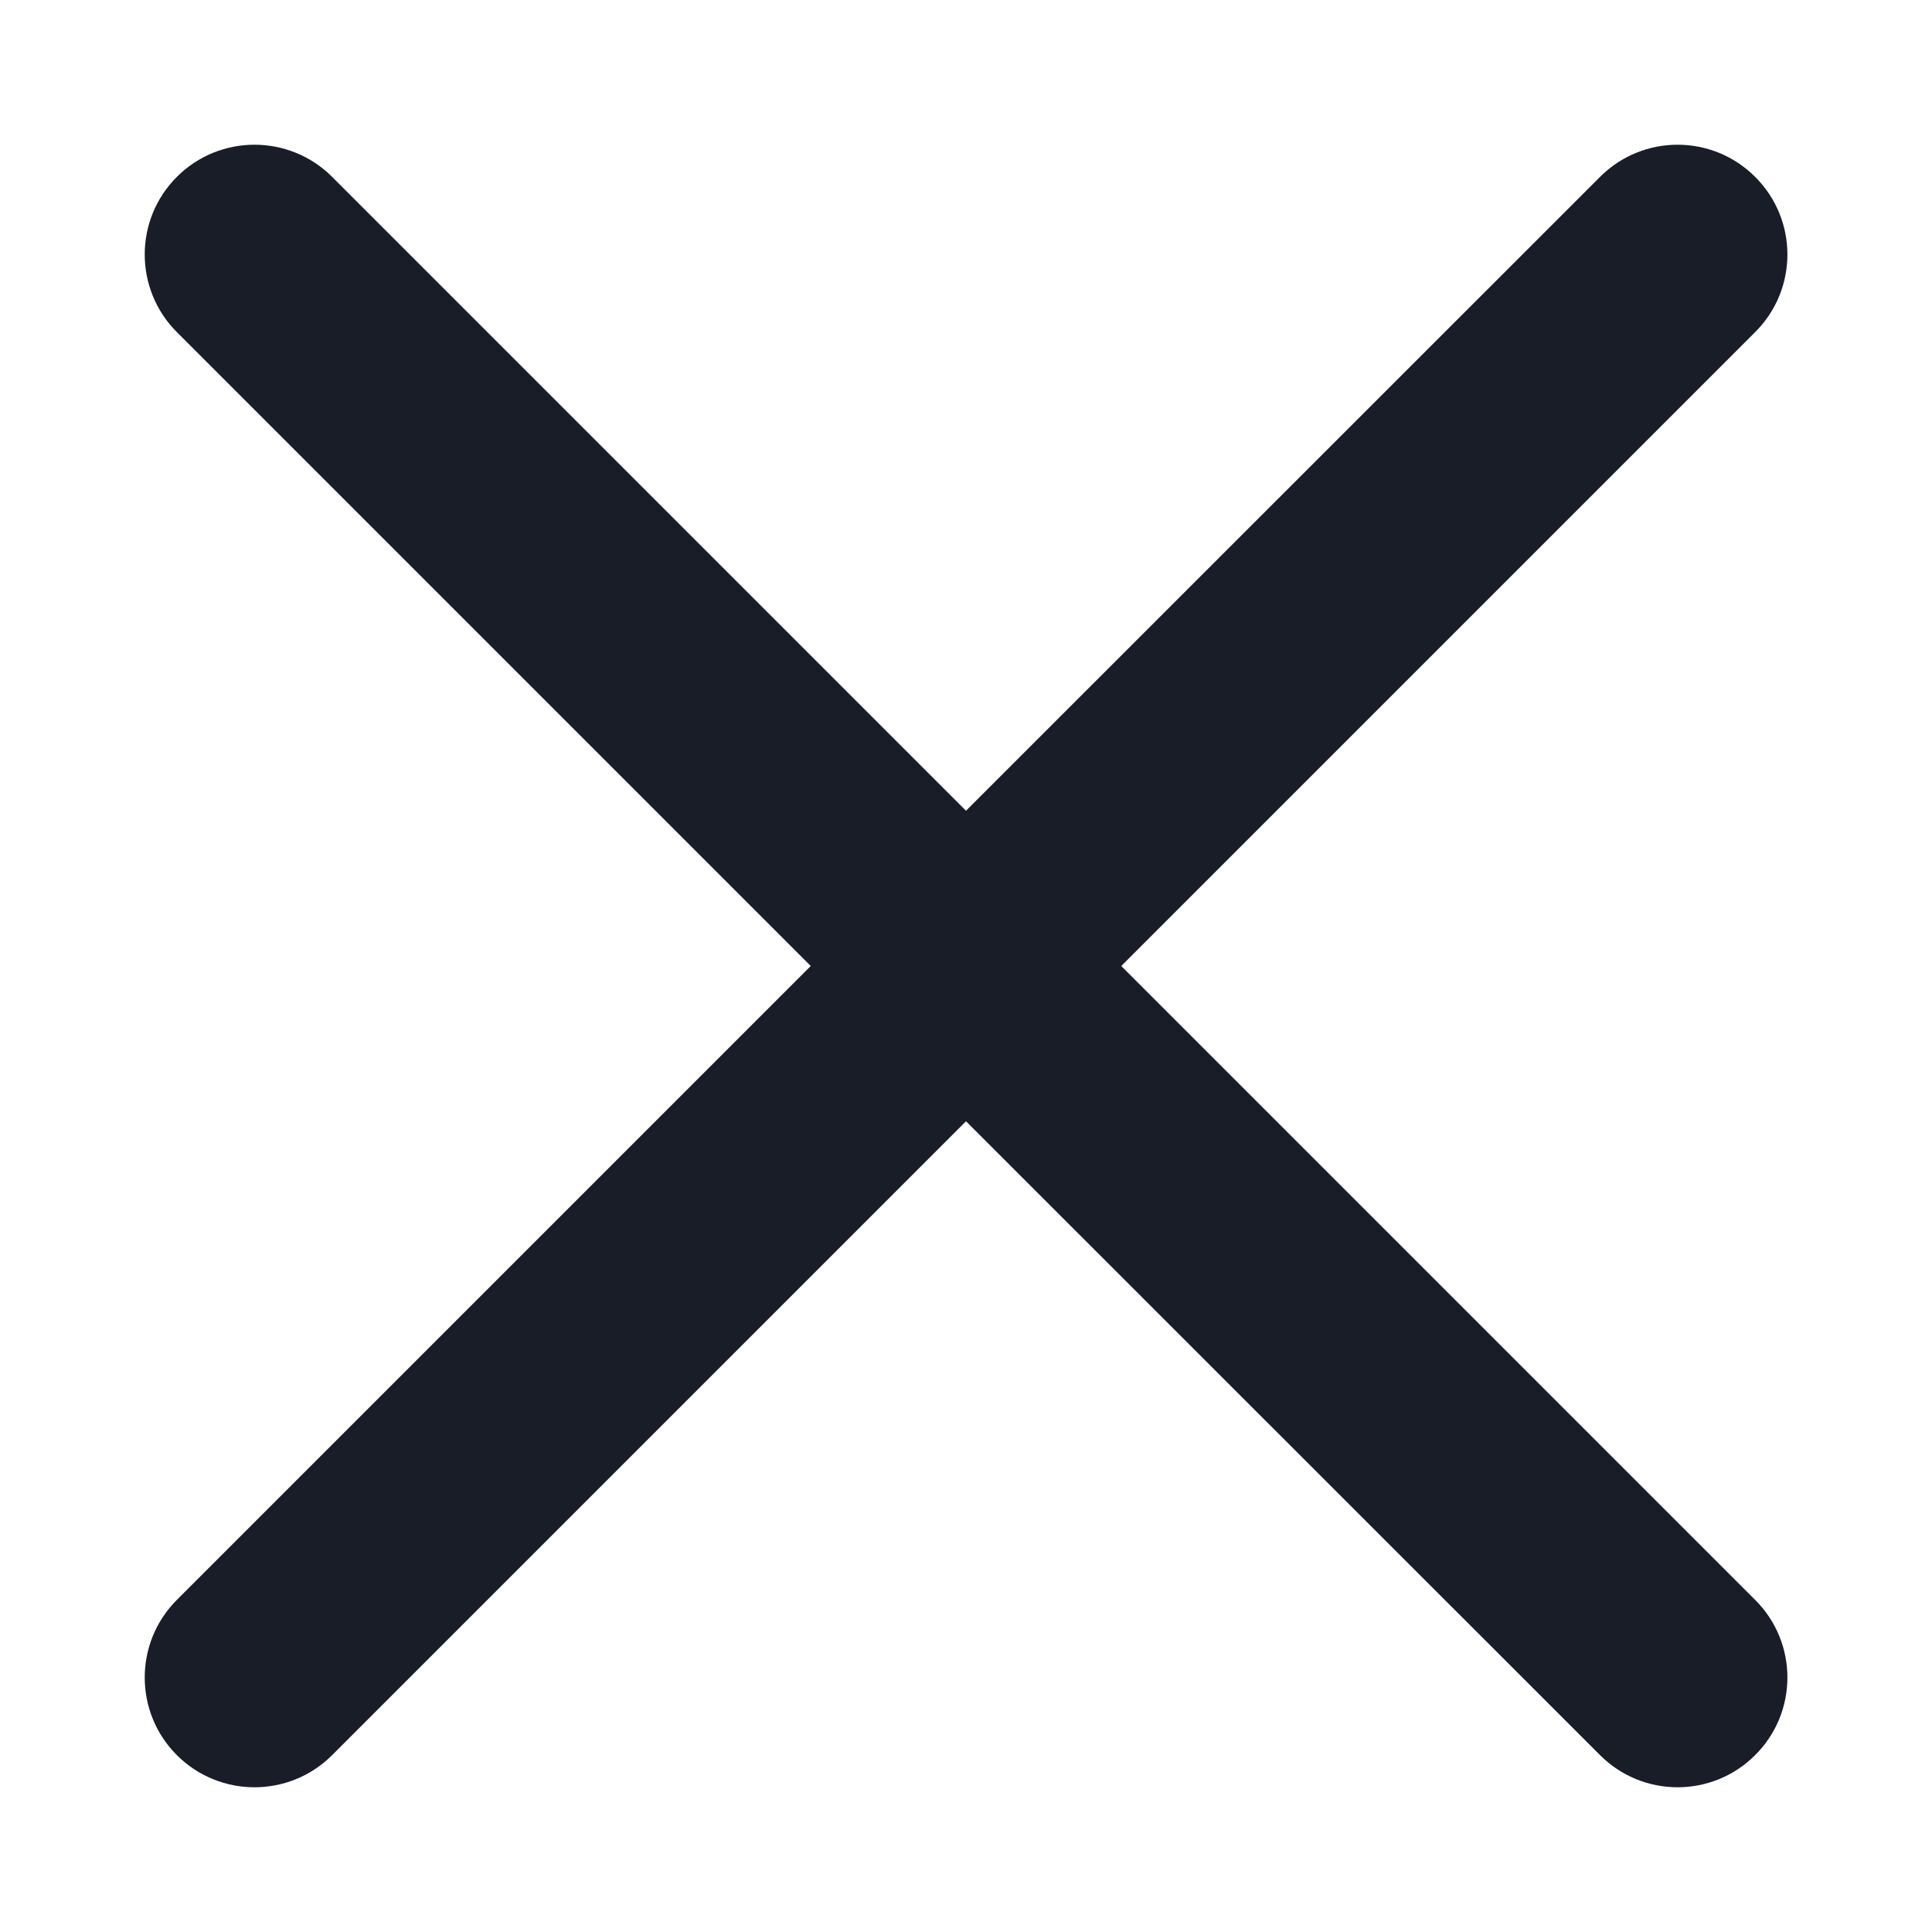
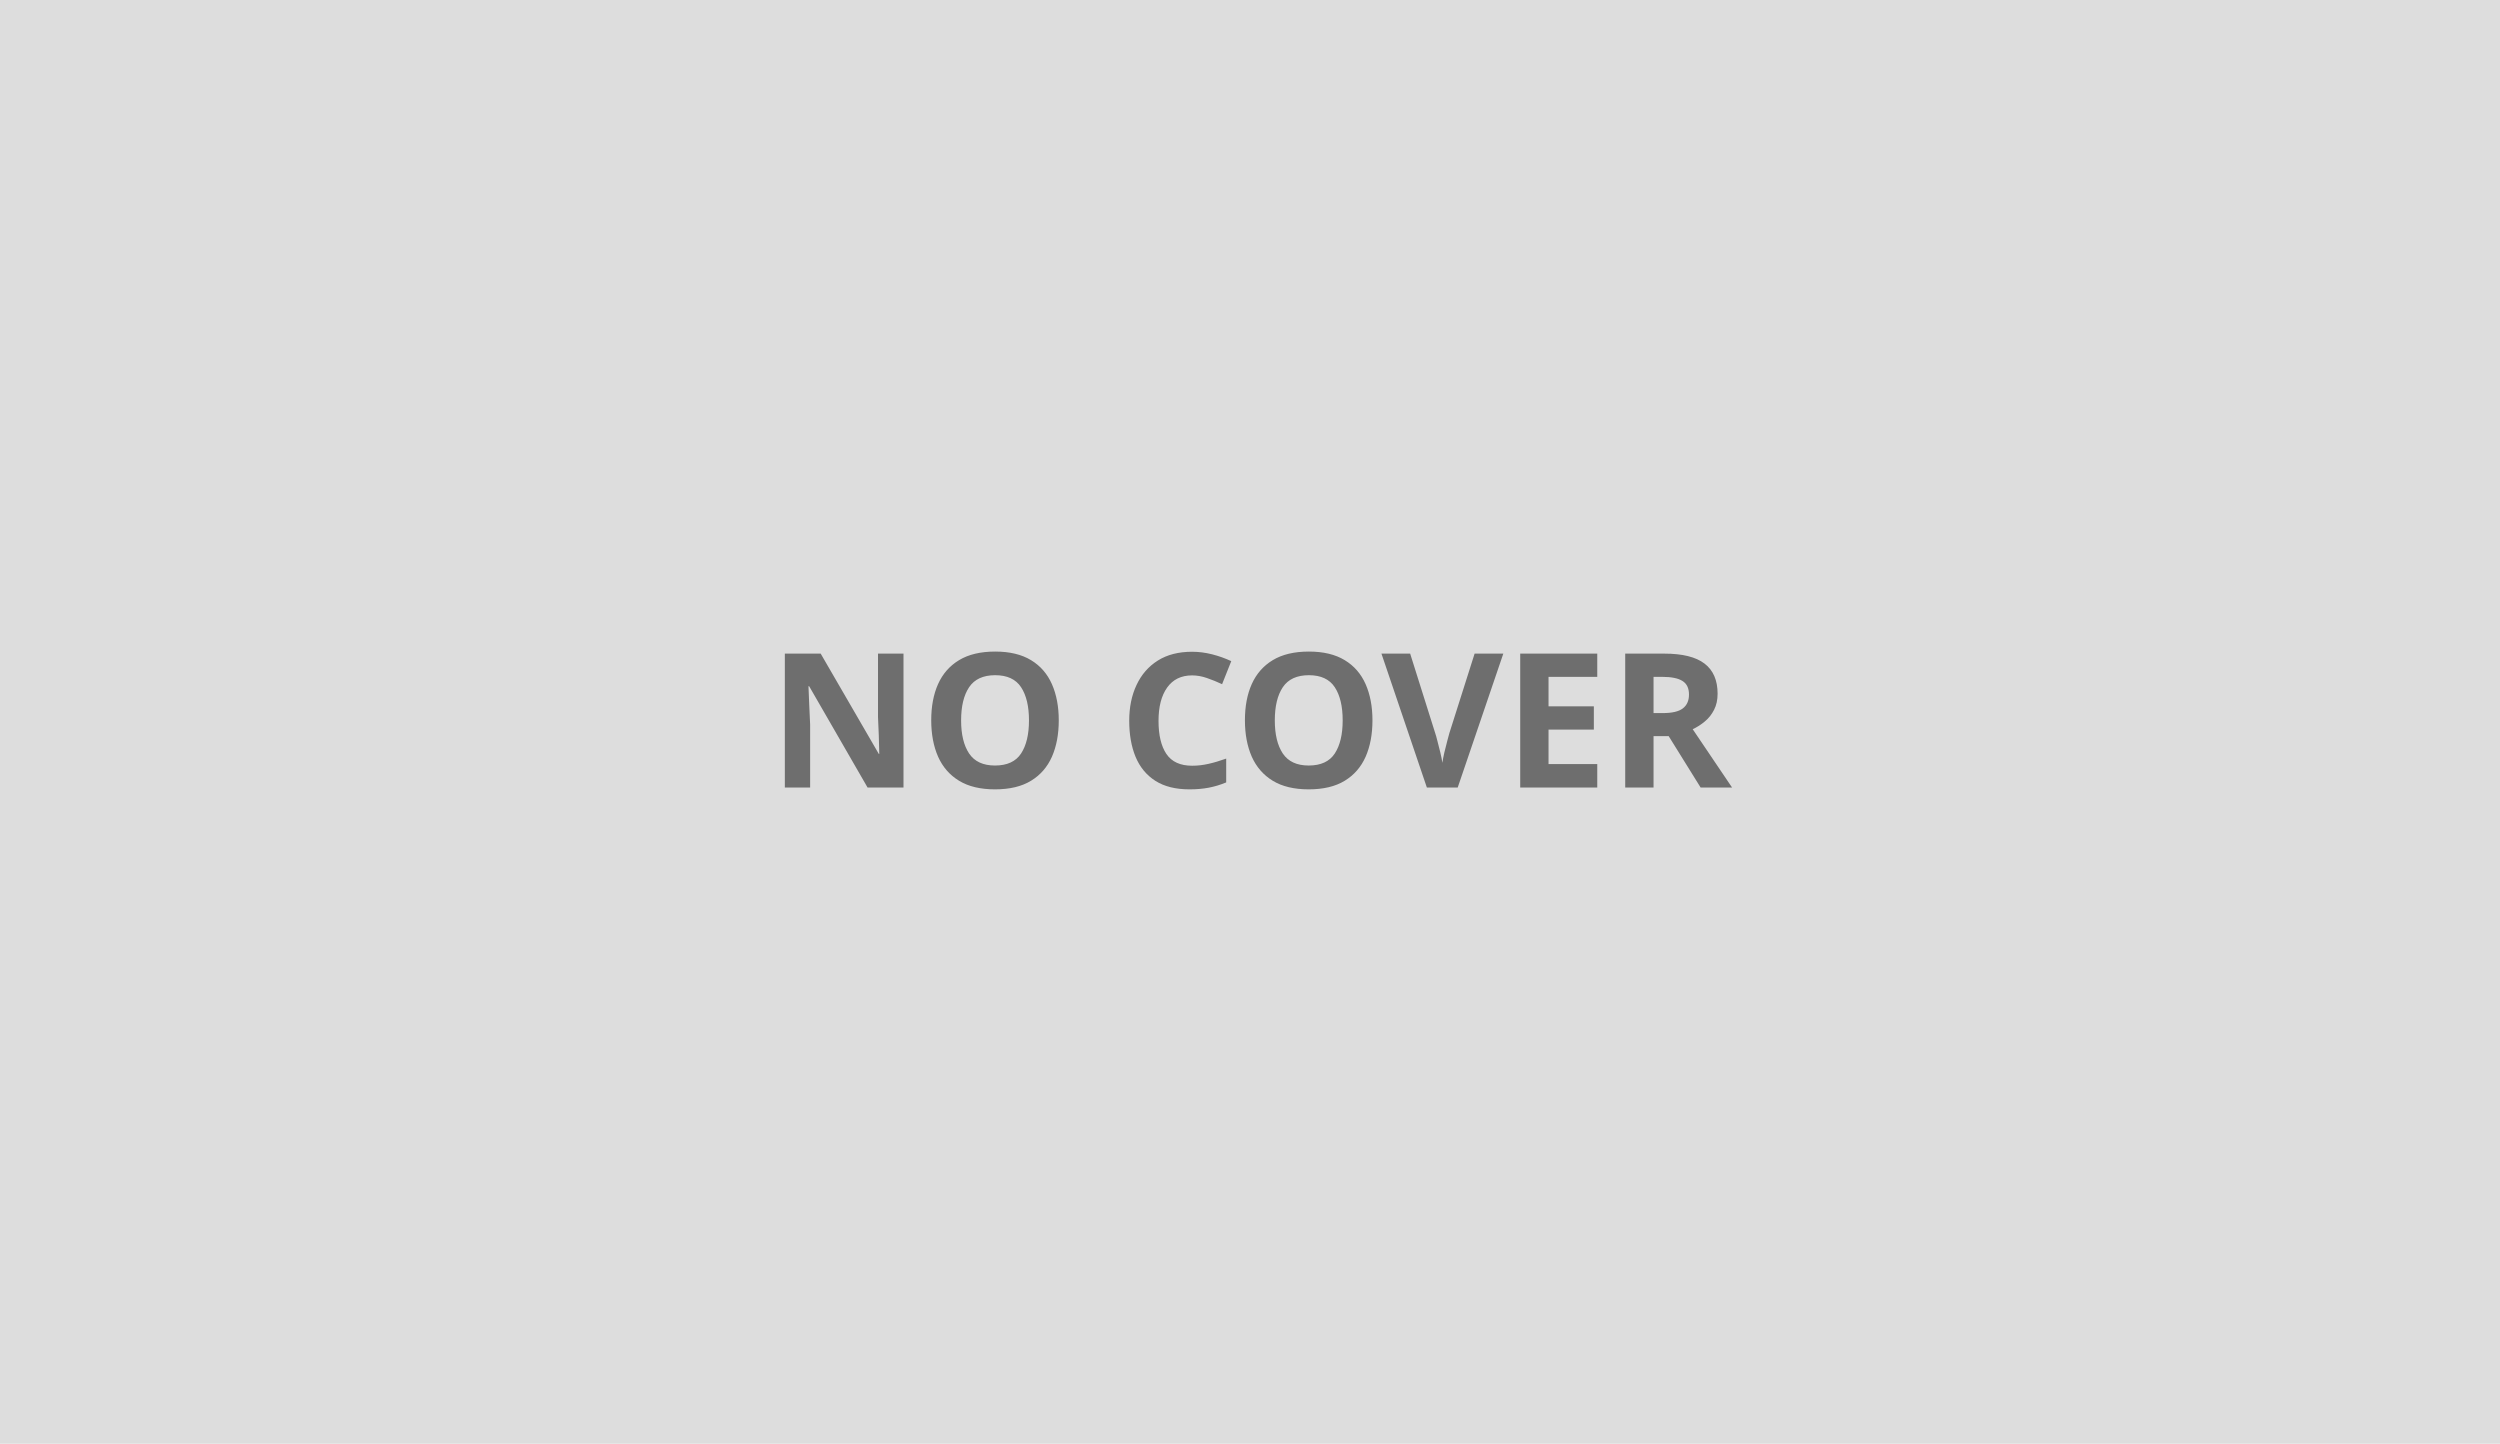
- <svg xmlns="http://www.w3.org/2000/svg" width="11" height="11" viewBox="0 0 11 11" fill="none">
-   <path d="M1.891 1.007C1.647 0.763 1.251 0.763 1.007 1.007C0.763 1.251 0.763 1.647 1.007 1.891L4.616 5.5L1.007 9.109C0.763 9.353 0.763 9.749 1.007 9.993C1.251 10.237 1.647 10.237 1.891 9.993L5.5 6.384L9.11 9.993C9.354 10.237 9.749 10.237 9.993 9.993C10.238 9.749 10.238 9.353 9.993 9.109L6.384 5.5L9.993 1.891C10.238 1.647 10.238 1.251 9.993 1.007C9.749 0.763 9.354 0.763 9.11 1.007L5.5 4.616L1.891 1.007Z" fill="#181D27" />
+ <svg xmlns="http://www.w3.org/2000/svg" width="400" height="231" viewBox="0 0 400 231">
+   <rect fill="#ddd" width="400" height="231" />
+   <text fill="rgba(0,0,0,0.5)" font-family="Flutterwave" font-size="30" dy="10.5" font-weight="bold" x="50%" y="50%" text-anchor="middle">NO COVER</text>
</svg>
